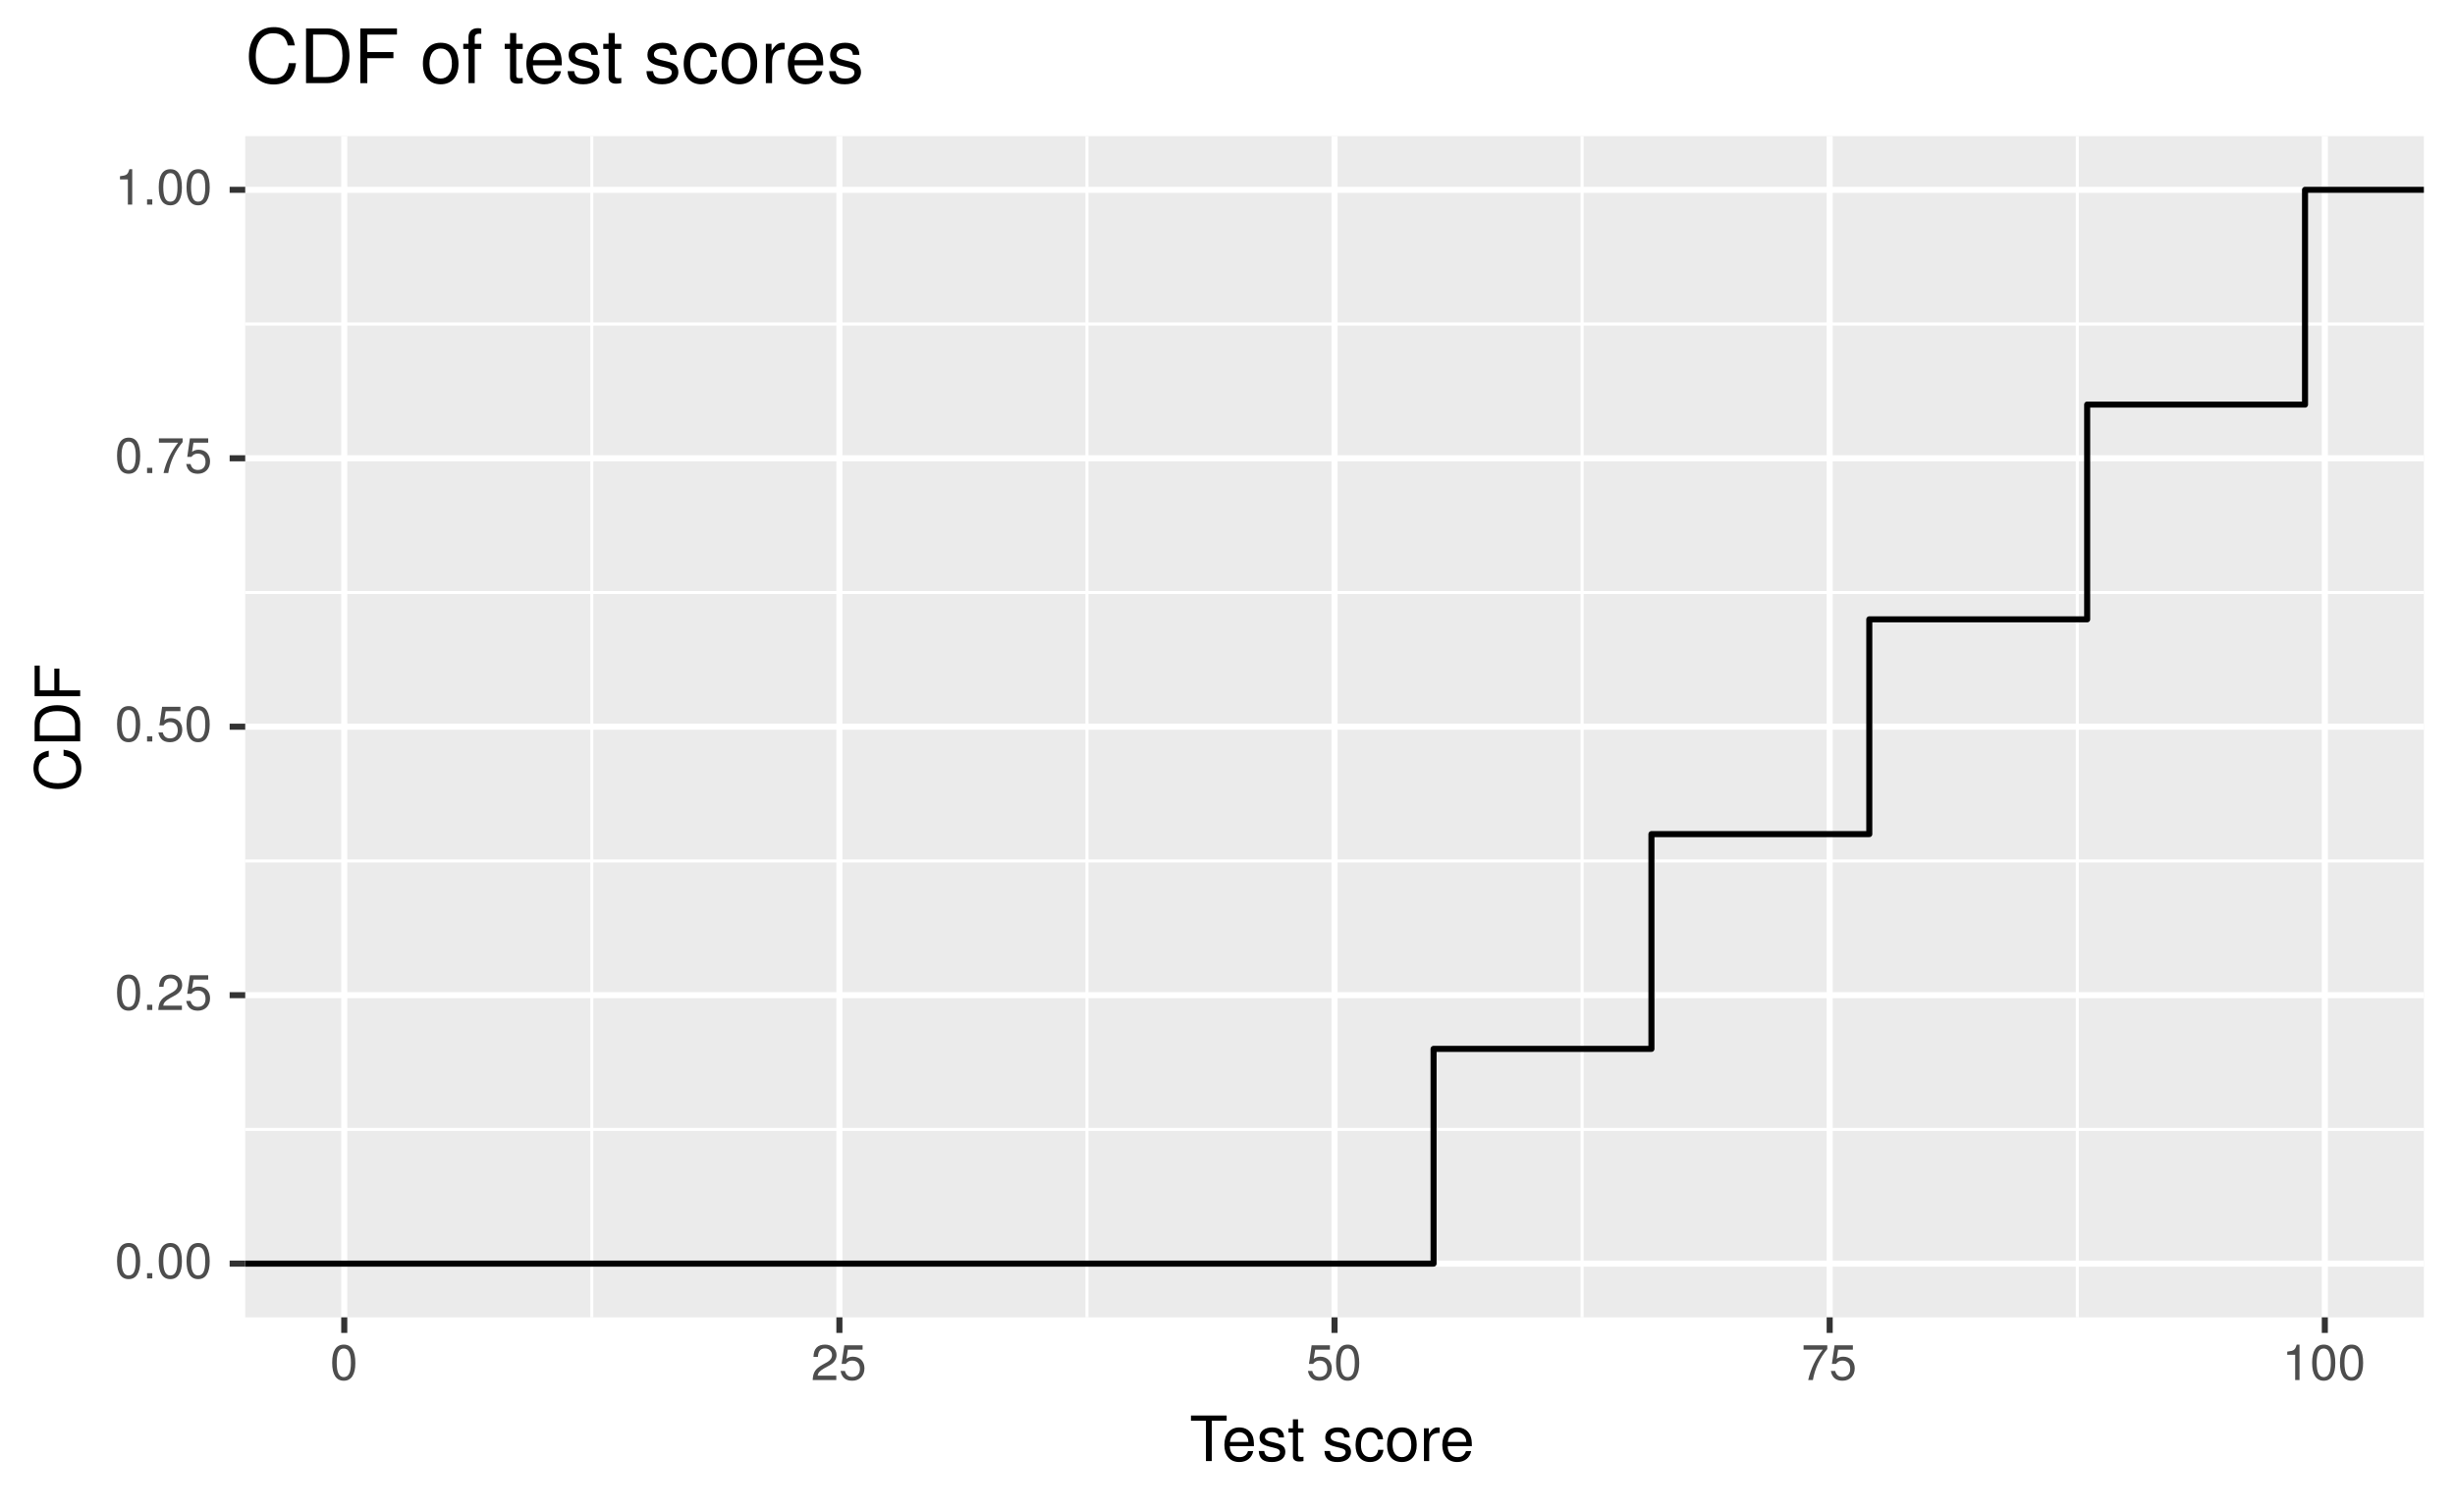
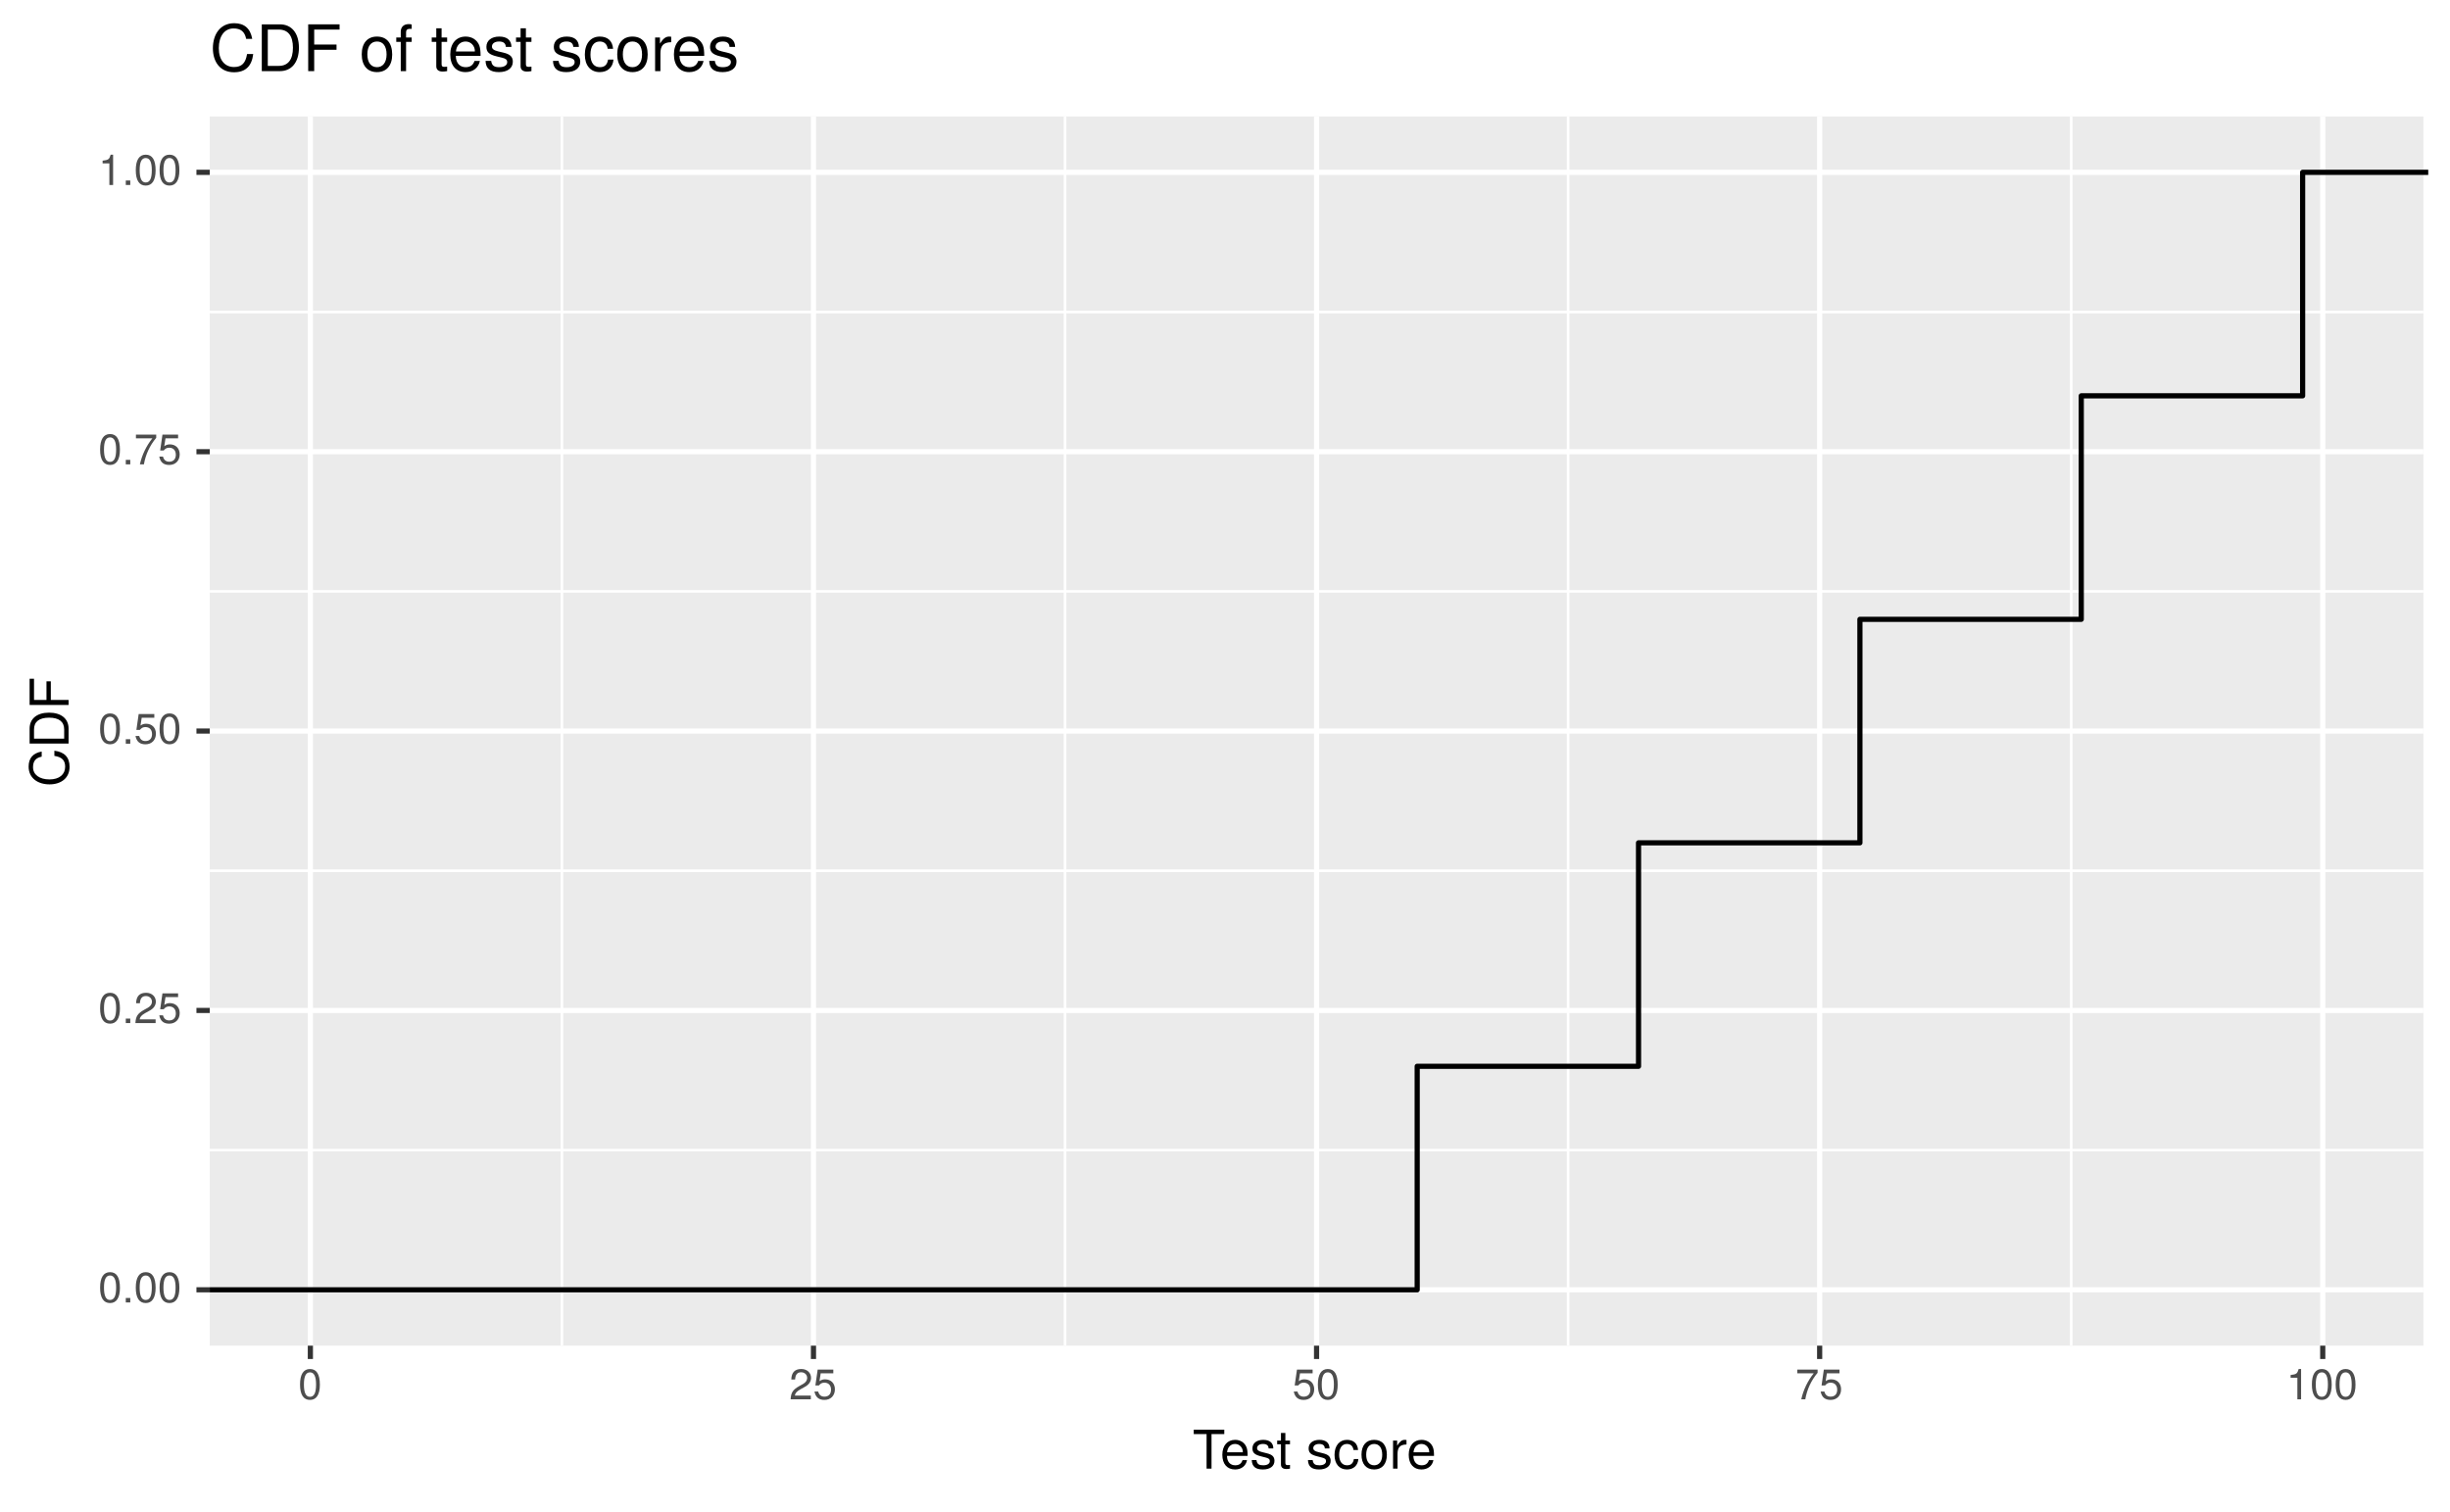
- <svg xmlns="http://www.w3.org/2000/svg" xmlns:xlink="http://www.w3.org/1999/xlink" width="432pt" height="266pt" viewBox="0 0 432 266" version="1.1">
+ <svg xmlns="http://www.w3.org/2000/svg" xmlns:xlink="http://www.w3.org/1999/xlink" width="504pt" height="311pt" viewBox="0 0 504 311" version="1.1">
  <defs>
    <g>
      <symbol overflow="visible" id="glyph0-0">
        <path style="stroke:none;" d="" />
      </symbol>
      <symbol overflow="visible" id="glyph0-1">
        <path style="stroke:none;" d="M 4.453 -3 C 4.453 -5.156 3.781 -6.234 2.422 -6.234 C 1.078 -6.234 0.375 -5.141 0.375 -3.047 C 0.375 -0.953 1.078 0.125 2.422 0.125 C 3.734 0.125 4.453 -0.953 4.453 -3 Z M 3.672 -3.062 C 3.672 -1.297 3.266 -0.516 2.406 -0.516 C 1.578 -0.516 1.172 -1.344 1.172 -3.047 C 1.172 -4.75 1.578 -5.547 2.422 -5.547 C 3.25 -5.547 3.672 -4.734 3.672 -3.062 Z M 3.672 -3.062 " />
      </symbol>
      <symbol overflow="visible" id="glyph0-2">
        <path style="stroke:none;" d="M 1.688 0 L 1.688 -0.922 L 0.766 -0.922 L 0.766 0 Z M 1.688 0 " />
      </symbol>
      <symbol overflow="visible" id="glyph0-3">
        <path style="stroke:none;" d="M 4.5 -4.406 C 4.5 -5.469 3.672 -6.234 2.5 -6.234 C 1.219 -6.234 0.484 -5.594 0.438 -4.078 L 1.219 -4.078 C 1.281 -5.125 1.703 -5.562 2.469 -5.562 C 3.172 -5.562 3.703 -5.062 3.703 -4.391 C 3.703 -3.891 3.406 -3.469 2.859 -3.156 L 2.047 -2.703 C 0.75 -1.969 0.375 -1.375 0.297 0 L 4.453 0 L 4.453 -0.766 L 1.172 -0.766 C 1.25 -1.281 1.531 -1.594 2.297 -2.047 L 3.172 -2.531 C 4.047 -2.984 4.5 -3.641 4.5 -4.406 Z M 4.5 -4.406 " />
      </symbol>
      <symbol overflow="visible" id="glyph0-4">
        <path style="stroke:none;" d="M 4.516 -2.062 C 4.516 -3.297 3.688 -4.109 2.5 -4.109 C 2.062 -4.109 1.703 -4 1.344 -3.734 L 1.594 -5.344 L 4.188 -5.344 L 4.188 -6.109 L 0.969 -6.109 L 0.5 -2.844 L 1.219 -2.844 C 1.578 -3.266 1.875 -3.422 2.359 -3.422 C 3.188 -3.422 3.719 -2.891 3.719 -1.969 C 3.719 -1.062 3.203 -0.547 2.359 -0.547 C 1.688 -0.547 1.266 -0.891 1.078 -1.594 L 0.312 -1.594 C 0.562 -0.359 1.266 0.125 2.375 0.125 C 3.641 0.125 4.516 -0.75 4.516 -2.062 Z M 4.516 -2.062 " />
      </symbol>
      <symbol overflow="visible" id="glyph0-5">
        <path style="stroke:none;" d="M 4.578 -5.453 L 4.578 -6.109 L 0.406 -6.109 L 0.406 -5.344 L 3.781 -5.344 C 2.531 -3.781 1.656 -1.953 1.219 0 L 2.047 0 C 2.391 -2.016 3.266 -3.891 4.578 -5.453 Z M 4.578 -5.453 " />
      </symbol>
      <symbol overflow="visible" id="glyph0-6">
        <path style="stroke:none;" d="M 3.047 0 L 3.047 -6.234 L 2.547 -6.234 C 2.266 -5.281 2.094 -5.141 0.891 -5 L 0.891 -4.438 L 2.281 -4.438 L 2.281 0 Z M 3.047 0 " />
      </symbol>
      <symbol overflow="visible" id="glyph1-0">
        <path style="stroke:none;" d="" />
      </symbol>
      <symbol overflow="visible" id="glyph1-1">
        <path style="stroke:none;" d="M 6.516 -7.109 L 6.516 -8.016 L 0.234 -8.016 L 0.234 -7.109 L 2.875 -7.109 L 2.875 0 L 3.891 0 L 3.891 -7.109 Z M 6.516 -7.109 " />
      </symbol>
      <symbol overflow="visible" id="glyph1-2">
        <path style="stroke:none;" d="M 5.641 -2.625 C 5.641 -3.453 5.578 -3.984 5.406 -4.406 C 5.031 -5.359 4.156 -5.922 3.078 -5.922 C 1.469 -5.922 0.438 -4.734 0.438 -2.844 C 0.438 -0.953 1.438 0.172 3.062 0.172 C 4.375 0.172 5.297 -0.578 5.516 -1.75 L 4.594 -1.75 C 4.344 -0.984 3.828 -0.688 3.094 -0.688 C 2.141 -0.688 1.422 -1.297 1.391 -2.625 Z M 4.656 -3.438 C 4.656 -3.438 4.656 -3.391 4.656 -3.359 L 1.422 -3.359 C 1.5 -4.391 2.141 -5.078 3.062 -5.078 C 3.969 -5.078 4.656 -4.328 4.656 -3.438 Z M 4.656 -3.438 " />
      </symbol>
      <symbol overflow="visible" id="glyph1-3">
        <path style="stroke:none;" d="M 5.047 -1.609 C 5.047 -2.469 4.562 -2.906 3.422 -3.172 L 2.547 -3.391 C 1.797 -3.562 1.469 -3.812 1.469 -4.219 C 1.469 -4.734 1.953 -5.078 2.688 -5.078 C 3.438 -5.078 3.828 -4.766 3.844 -4.156 L 4.812 -4.156 C 4.812 -5.297 4.062 -5.922 2.734 -5.922 C 1.391 -5.922 0.516 -5.234 0.516 -4.172 C 0.516 -3.266 0.984 -2.844 2.344 -2.516 L 3.203 -2.297 C 3.844 -2.141 4.094 -1.953 4.094 -1.547 C 4.094 -1 3.547 -0.688 2.75 -0.688 C 1.922 -0.688 1.469 -0.875 1.344 -1.766 L 0.375 -1.766 C 0.422 -0.422 1.172 0.172 2.672 0.172 C 4.125 0.172 5.047 -0.5 5.047 -1.609 Z M 5.047 -1.609 " />
      </symbol>
      <symbol overflow="visible" id="glyph1-4">
        <path style="stroke:none;" d="M 2.797 0 L 2.797 -0.766 C 2.672 -0.734 2.531 -0.719 2.359 -0.719 C 1.953 -0.719 1.844 -0.844 1.844 -1.25 L 1.844 -5.016 L 2.797 -5.016 L 2.797 -5.766 L 1.844 -5.766 L 1.844 -7.344 L 0.938 -7.344 L 0.938 -5.766 L 0.156 -5.766 L 0.156 -5.016 L 0.938 -5.016 L 0.938 -0.844 C 0.938 -0.25 1.328 0.078 2.047 0.078 C 2.266 0.078 2.484 0.062 2.797 0 Z M 2.797 0 " />
      </symbol>
      <symbol overflow="visible" id="glyph1-5">
        <path style="stroke:none;" d="" />
      </symbol>
      <symbol overflow="visible" id="glyph1-6">
        <path style="stroke:none;" d="M 5.25 -1.984 L 4.328 -1.984 C 4.172 -1.062 3.703 -0.688 2.922 -0.688 C 1.906 -0.688 1.297 -1.469 1.297 -2.828 C 1.297 -4.266 1.891 -5.078 2.891 -5.078 C 3.656 -5.078 4.141 -4.625 4.25 -3.828 L 5.188 -3.828 C 5.078 -5.234 4.188 -5.922 2.906 -5.922 C 1.359 -5.922 0.344 -4.734 0.344 -2.828 C 0.344 -0.969 1.328 0.172 2.891 0.172 C 4.266 0.172 5.141 -0.656 5.25 -1.984 Z M 5.25 -1.984 " />
      </symbol>
      <symbol overflow="visible" id="glyph1-7">
        <path style="stroke:none;" d="M 5.609 -2.844 C 5.609 -4.828 4.656 -5.922 2.984 -5.922 C 1.375 -5.922 0.391 -4.812 0.391 -2.875 C 0.391 -0.953 1.359 0.172 3 0.172 C 4.625 0.172 5.609 -0.953 5.609 -2.844 Z M 4.656 -2.844 C 4.656 -1.5 4.016 -0.688 3 -0.688 C 1.984 -0.688 1.359 -1.484 1.359 -2.875 C 1.359 -4.266 1.984 -5.078 3 -5.078 C 4.031 -5.078 4.656 -4.281 4.656 -2.844 Z M 4.656 -2.844 " />
      </symbol>
      <symbol overflow="visible" id="glyph1-8">
        <path style="stroke:none;" d="M 3.531 -4.969 L 3.531 -5.891 C 3.375 -5.922 3.297 -5.922 3.172 -5.922 C 2.578 -5.922 2.141 -5.578 1.609 -4.719 L 1.609 -5.766 L 0.766 -5.766 L 0.766 0 L 1.688 0 L 1.688 -2.984 C 1.688 -4.297 2.109 -4.938 3.531 -4.969 Z M 3.531 -4.969 " />
      </symbol>
      <symbol overflow="visible" id="glyph2-0">
        <path style="stroke:none;" d="" />
      </symbol>
      <symbol overflow="visible" id="glyph2-1">
        <path style="stroke:none;" d="M -2.922 -7.453 L -2.922 -6.391 C -1.406 -6.156 -0.703 -5.516 -0.703 -4.156 C -0.703 -2.562 -1.922 -1.547 -3.922 -1.547 C -5.984 -1.547 -7.312 -2.516 -7.312 -4.062 C -7.312 -5.328 -6.75 -5.984 -5.531 -6.234 L -5.531 -7.281 C -7.297 -6.969 -8.219 -5.953 -8.219 -4.188 C -8.219 -1.766 -6.266 -0.531 -3.922 -0.531 C -1.578 -0.531 0.203 -1.797 0.203 -4.141 C 0.203 -6.109 -0.844 -7.203 -2.922 -7.453 Z M -2.922 -7.453 " />
      </symbol>
      <symbol overflow="visible" id="glyph2-2">
        <path style="stroke:none;" d="M -4.016 -7.344 C -6.5 -7.344 -8.016 -6.109 -8.016 -4.062 L -8.016 -0.984 L 0 -0.984 L 0 -4.062 C 0 -6.094 -1.516 -7.344 -4.016 -7.344 Z M -4 -6.312 C -1.984 -6.312 -0.906 -5.484 -0.906 -3.891 L -0.906 -2 L -7.109 -2 L -7.109 -3.891 C -7.109 -5.484 -6.047 -6.312 -4 -6.312 Z M -4 -6.312 " />
      </symbol>
      <symbol overflow="visible" id="glyph2-3">
        <path style="stroke:none;" d="M -7.109 -6.375 L -8.016 -6.375 L -8.016 -0.984 L 0 -0.984 L 0 -2.016 L -3.656 -2.016 L -3.656 -5.844 L -4.547 -5.844 L -4.547 -2.016 L -7.109 -2.016 Z M -7.109 -6.375 " />
      </symbol>
      <symbol overflow="visible" id="glyph3-0">
        <path style="stroke:none;" d="" />
      </symbol>
      <symbol overflow="visible" id="glyph3-1">
        <path style="stroke:none;" d="M 8.938 -3.516 L 7.672 -3.516 C 7.375 -1.688 6.609 -0.844 4.984 -0.844 C 3.078 -0.844 1.859 -2.312 1.859 -4.719 C 1.859 -7.188 3.031 -8.781 4.891 -8.781 C 6.391 -8.781 7.188 -8.109 7.484 -6.641 L 8.734 -6.641 C 8.359 -8.75 7.141 -9.859 5.031 -9.859 C 2.109 -9.859 0.641 -7.516 0.641 -4.703 C 0.641 -1.891 2.156 0.234 4.984 0.234 C 7.328 0.234 8.641 -1 8.938 -3.516 Z M 8.938 -3.516 " />
      </symbol>
      <symbol overflow="visible" id="glyph3-2">
        <path style="stroke:none;" d="M 8.812 -4.812 C 8.812 -7.797 7.328 -9.625 4.891 -9.625 L 1.172 -9.625 L 1.172 0 L 4.891 0 C 7.312 0 8.812 -1.828 8.812 -4.812 Z M 7.578 -4.812 C 7.578 -2.375 6.578 -1.078 4.672 -1.078 L 2.406 -1.078 L 2.406 -8.547 L 4.672 -8.547 C 6.578 -8.547 7.578 -7.266 7.578 -4.812 Z M 7.578 -4.812 " />
      </symbol>
      <symbol overflow="visible" id="glyph3-3">
        <path style="stroke:none;" d="M 7.641 -8.547 L 7.641 -9.625 L 1.188 -9.625 L 1.188 0 L 2.422 0 L 2.422 -4.391 L 7.016 -4.391 L 7.016 -5.469 L 2.422 -5.469 L 2.422 -8.547 Z M 7.641 -8.547 " />
      </symbol>
      <symbol overflow="visible" id="glyph3-4">
        <path style="stroke:none;" d="" />
      </symbol>
      <symbol overflow="visible" id="glyph3-5">
        <path style="stroke:none;" d="M 6.734 -3.406 C 6.734 -5.797 5.578 -7.109 3.594 -7.109 C 1.656 -7.109 0.469 -5.781 0.469 -3.453 C 0.469 -1.141 1.641 0.203 3.609 0.203 C 5.547 0.203 6.734 -1.141 6.734 -3.406 Z M 5.578 -3.422 C 5.578 -1.797 4.812 -0.812 3.609 -0.812 C 2.375 -0.812 1.625 -1.781 1.625 -3.453 C 1.625 -5.125 2.375 -6.094 3.609 -6.094 C 4.844 -6.094 5.578 -5.141 5.578 -3.422 Z M 5.578 -3.422 " />
      </symbol>
      <symbol overflow="visible" id="glyph3-6">
        <path style="stroke:none;" d="M 3.406 -6.016 L 3.406 -6.922 L 2.25 -6.922 L 2.25 -8 C 2.25 -8.469 2.516 -8.703 3.031 -8.703 C 3.109 -8.703 3.156 -8.703 3.406 -8.688 L 3.406 -9.594 C 3.156 -9.656 3.016 -9.672 2.781 -9.672 C 1.766 -9.672 1.156 -9.078 1.156 -8.094 L 1.156 -6.922 L 0.234 -6.922 L 0.234 -6.016 L 1.156 -6.016 L 1.156 0 L 2.25 0 L 2.25 -6.016 Z M 3.406 -6.016 " />
      </symbol>
      <symbol overflow="visible" id="glyph3-7">
        <path style="stroke:none;" d="M 3.359 0 L 3.359 -0.922 C 3.203 -0.891 3.031 -0.875 2.828 -0.875 C 2.344 -0.875 2.219 -1 2.219 -1.484 L 2.219 -6.016 L 3.359 -6.016 L 3.359 -6.922 L 2.219 -6.922 L 2.219 -8.812 L 1.125 -8.812 L 1.125 -6.922 L 0.188 -6.922 L 0.188 -6.016 L 1.125 -6.016 L 1.125 -1 C 1.125 -0.297 1.594 0.094 2.453 0.094 C 2.719 0.094 2.984 0.062 3.359 0 Z M 3.359 0 " />
      </symbol>
      <symbol overflow="visible" id="glyph3-8">
        <path style="stroke:none;" d="M 6.766 -3.141 C 6.766 -4.141 6.688 -4.781 6.5 -5.297 C 6.047 -6.438 4.984 -7.109 3.703 -7.109 C 1.766 -7.109 0.531 -5.688 0.531 -3.422 C 0.531 -1.156 1.734 0.203 3.672 0.203 C 5.25 0.203 6.344 -0.703 6.625 -2.094 L 5.516 -2.094 C 5.219 -1.188 4.594 -0.812 3.703 -0.812 C 2.562 -0.812 1.703 -1.562 1.672 -3.141 Z M 5.594 -4.125 C 5.594 -4.125 5.594 -4.062 5.578 -4.047 L 1.703 -4.047 C 1.797 -5.266 2.578 -6.094 3.688 -6.094 C 4.766 -6.094 5.594 -5.203 5.594 -4.125 Z M 5.594 -4.125 " />
      </symbol>
      <symbol overflow="visible" id="glyph3-9">
        <path style="stroke:none;" d="M 6.062 -1.938 C 6.062 -2.969 5.484 -3.484 4.109 -3.812 L 3.047 -4.062 C 2.156 -4.281 1.766 -4.562 1.766 -5.062 C 1.766 -5.688 2.344 -6.094 3.234 -6.094 C 4.125 -6.094 4.594 -5.719 4.625 -4.984 L 5.781 -4.984 C 5.766 -6.344 4.875 -7.109 3.281 -7.109 C 1.656 -7.109 0.625 -6.281 0.625 -5 C 0.625 -3.922 1.172 -3.406 2.812 -3.016 L 3.844 -2.766 C 4.609 -2.578 4.906 -2.344 4.906 -1.844 C 4.906 -1.203 4.266 -0.812 3.297 -0.812 C 2.312 -0.812 1.75 -1.062 1.609 -2.109 L 0.453 -2.109 C 0.5 -0.516 1.406 0.203 3.203 0.203 C 4.953 0.203 6.062 -0.609 6.062 -1.938 Z M 6.062 -1.938 " />
      </symbol>
      <symbol overflow="visible" id="glyph3-10">
        <path style="stroke:none;" d="M 6.297 -2.375 L 5.188 -2.375 C 5 -1.266 4.438 -0.812 3.5 -0.812 C 2.281 -0.812 1.562 -1.75 1.562 -3.391 C 1.562 -5.125 2.266 -6.094 3.469 -6.094 C 4.391 -6.094 4.984 -5.562 5.109 -4.594 L 6.219 -4.594 C 6.094 -6.281 5.031 -7.109 3.484 -7.109 C 1.625 -7.109 0.406 -5.688 0.406 -3.391 C 0.406 -1.156 1.594 0.203 3.469 0.203 C 5.125 0.203 6.172 -0.797 6.297 -2.375 Z M 6.297 -2.375 " />
      </symbol>
      <symbol overflow="visible" id="glyph3-11">
        <path style="stroke:none;" d="M 4.234 -5.953 L 4.234 -7.078 C 4.047 -7.109 3.969 -7.109 3.812 -7.109 C 3.109 -7.109 2.562 -6.688 1.922 -5.672 L 1.922 -6.922 L 0.922 -6.922 L 0.922 0 L 2.016 0 L 2.016 -3.594 C 2.016 -5.156 2.531 -5.922 4.234 -5.953 Z M 4.234 -5.953 " />
      </symbol>
    </g>
    <clipPath id="clip1">
-       <path d="M 43.152 23.957 L 426.523 23.957 L 426.523 231.848 L 43.152 231.848 Z M 43.152 23.957 " />
+       <path d="M 43.152 23.957 L 499 23.957 L 499 277 L 43.152 277 Z M 43.152 23.957 " />
    </clipPath>
    <clipPath id="clip2">
-       <path d="M 43.152 198 L 426.523 198 L 426.523 200 L 43.152 200 Z M 43.152 198 " />
+       <path d="M 43.152 236 L 499 236 L 499 237 L 43.152 237 Z M 43.152 236 " />
    </clipPath>
    <clipPath id="clip3">
-       <path d="M 43.152 151 L 426.523 151 L 426.523 152 L 43.152 152 Z M 43.152 151 " />
+       <path d="M 43.152 178 L 499 178 L 499 180 L 43.152 180 Z M 43.152 178 " />
    </clipPath>
    <clipPath id="clip4">
-       <path d="M 43.152 104 L 426.523 104 L 426.523 105 L 43.152 105 Z M 43.152 104 " />
+       <path d="M 43.152 121 L 499 121 L 499 122 L 43.152 122 Z M 43.152 121 " />
    </clipPath>
    <clipPath id="clip5">
-       <path d="M 43.152 56 L 426.523 56 L 426.523 58 L 43.152 58 Z M 43.152 56 " />
+       <path d="M 43.152 63 L 499 63 L 499 65 L 43.152 65 Z M 43.152 63 " />
    </clipPath>
    <clipPath id="clip6">
-       <path d="M 103 23.957 L 105 23.957 L 105 231.848 L 103 231.848 Z M 103 23.957 " />
+       <path d="M 115 23.957 L 116 23.957 L 116 277.848 L 115 277.848 Z M 115 23.957 " />
    </clipPath>
    <clipPath id="clip7">
-       <path d="M 191 23.957 L 192 23.957 L 192 231.848 L 191 231.848 Z M 191 23.957 " />
+       <path d="M 218 23.957 L 220 23.957 L 220 277.848 L 218 277.848 Z M 218 23.957 " />
    </clipPath>
    <clipPath id="clip8">
-       <path d="M 278 23.957 L 279 23.957 L 279 231.848 L 278 231.848 Z M 278 23.957 " />
+       <path d="M 322 23.957 L 323 23.957 L 323 277.848 L 322 277.848 Z M 322 23.957 " />
    </clipPath>
    <clipPath id="clip9">
-       <path d="M 365 23.957 L 366 23.957 L 366 231.848 L 365 231.848 Z M 365 23.957 " />
+       <path d="M 425 23.957 L 427 23.957 L 427 277.848 L 425 277.848 Z M 425 23.957 " />
    </clipPath>
    <clipPath id="clip10">
-       <path d="M 43.152 221 L 426.523 221 L 426.523 223 L 43.152 223 Z M 43.152 221 " />
+       <path d="M 43.152 264 L 499.523 264 L 499.523 266 L 43.152 266 Z M 43.152 264 " />
    </clipPath>
    <clipPath id="clip11">
-       <path d="M 43.152 174 L 426.523 174 L 426.523 176 L 43.152 176 Z M 43.152 174 " />
+       <path d="M 43.152 207 L 499.523 207 L 499.523 209 L 43.152 209 Z M 43.152 207 " />
    </clipPath>
    <clipPath id="clip12">
-       <path d="M 43.152 127 L 426.523 127 L 426.523 129 L 43.152 129 Z M 43.152 127 " />
+       <path d="M 43.152 149 L 499.523 149 L 499.523 151 L 43.152 151 Z M 43.152 149 " />
    </clipPath>
    <clipPath id="clip13">
-       <path d="M 43.152 80 L 426.523 80 L 426.523 82 L 43.152 82 Z M 43.152 80 " />
+       <path d="M 43.152 92 L 499.523 92 L 499.523 94 L 43.152 94 Z M 43.152 92 " />
    </clipPath>
    <clipPath id="clip14">
-       <path d="M 43.152 32 L 426.523 32 L 426.523 34 L 43.152 34 Z M 43.152 32 " />
+       <path d="M 43.152 34 L 499.523 34 L 499.523 36 L 43.152 36 Z M 43.152 34 " />
    </clipPath>
    <clipPath id="clip15">
-       <path d="M 60 23.957 L 62 23.957 L 62 231.848 L 60 231.848 Z M 60 23.957 " />
+       <path d="M 63 23.957 L 65 23.957 L 65 277.848 L 63 277.848 Z M 63 23.957 " />
    </clipPath>
    <clipPath id="clip16">
-       <path d="M 147 23.957 L 149 23.957 L 149 231.848 L 147 231.848 Z M 147 23.957 " />
+       <path d="M 166 23.957 L 168 23.957 L 168 277.848 L 166 277.848 Z M 166 23.957 " />
    </clipPath>
    <clipPath id="clip17">
-       <path d="M 234 23.957 L 236 23.957 L 236 231.848 L 234 231.848 Z M 234 23.957 " />
+       <path d="M 270 23.957 L 272 23.957 L 272 277.848 L 270 277.848 Z M 270 23.957 " />
    </clipPath>
    <clipPath id="clip18">
-       <path d="M 321 23.957 L 323 23.957 L 323 231.848 L 321 231.848 Z M 321 23.957 " />
+       <path d="M 373 23.957 L 375 23.957 L 375 277.848 L 373 277.848 Z M 373 23.957 " />
    </clipPath>
    <clipPath id="clip19">
-       <path d="M 408 23.957 L 410 23.957 L 410 231.848 L 408 231.848 Z M 408 23.957 " />
+       <path d="M 477 23.957 L 479 23.957 L 479 277.848 L 477 277.848 Z M 477 23.957 " />
    </clipPath>
    <clipPath id="clip20">
-       <path d="M 43.152 32 L 426.523 32 L 426.523 223 L 43.152 223 Z M 43.152 32 " />
+       <path d="M 43.152 34 L 499.523 34 L 499.523 266 L 43.152 266 Z M 43.152 34 " />
    </clipPath>
  </defs>
-   <g id="surface160">
-     <rect x="0" y="0" width="432" height="266" style="fill:rgb(100%,100%,100%);fill-opacity:1;stroke:none;" />
-     <rect x="0" y="0" width="432" height="266" style="fill:rgb(100%,100%,100%);fill-opacity:1;stroke:none;" />
-     <path style="fill:none;stroke-width:1.067;stroke-linecap:round;stroke-linejoin:round;stroke:rgb(100%,100%,100%);stroke-opacity:1;stroke-miterlimit:10;" d="M 0 266 L 432 266 L 432 0 L 0 0 Z M 0 266 " />
+   <g id="surface155">
+     <rect x="0" y="0" width="504" height="311" style="fill:rgb(100%,100%,100%);fill-opacity:1;stroke:none;" />
+     <rect x="0" y="0" width="504" height="311" style="fill:rgb(100%,100%,100%);fill-opacity:1;stroke:none;" />
+     <path style="fill:none;stroke-width:1.067;stroke-linecap:round;stroke-linejoin:round;stroke:rgb(100%,100%,100%);stroke-opacity:1;stroke-miterlimit:10;" d="M 0 311 L 504 311 L 504 0 L 0 0 Z M 0 311 " />
    <g clip-path="url(#clip1)" clip-rule="nonzero">
-       <path style=" stroke:none;fill-rule:nonzero;fill:rgb(92.157%,92.157%,92.157%);fill-opacity:1;" d="M 43.152 231.848 L 426.523 231.848 L 426.523 23.957 L 43.152 23.957 Z M 43.152 231.848 " />
+       <path style=" stroke:none;fill-rule:nonzero;fill:rgb(92.157%,92.157%,92.157%);fill-opacity:1;" d="M 43.152 276.848 L 498.523 276.848 L 498.523 23.957 L 43.152 23.957 Z M 43.152 276.848 " />
    </g>
    <g clip-path="url(#clip2)" clip-rule="nonzero">
-       <path style="fill:none;stroke-width:0.533;stroke-linecap:butt;stroke-linejoin:round;stroke:rgb(100%,100%,100%);stroke-opacity:1;stroke-miterlimit:10;" d="M 43.152 198.777 L 426.52 198.777 " />
+       <path style="fill:none;stroke-width:0.533;stroke-linecap:butt;stroke-linejoin:round;stroke:rgb(100%,100%,100%);stroke-opacity:1;stroke-miterlimit:10;" d="M 43.152 236.617 L 498.52 236.617 " />
    </g>
    <g clip-path="url(#clip3)" clip-rule="nonzero">
-       <path style="fill:none;stroke-width:0.533;stroke-linecap:butt;stroke-linejoin:round;stroke:rgb(100%,100%,100%);stroke-opacity:1;stroke-miterlimit:10;" d="M 43.152 151.527 L 426.52 151.527 " />
+       <path style="fill:none;stroke-width:0.533;stroke-linecap:butt;stroke-linejoin:round;stroke:rgb(100%,100%,100%);stroke-opacity:1;stroke-miterlimit:10;" d="M 43.152 179.141 L 498.52 179.141 " />
    </g>
    <g clip-path="url(#clip4)" clip-rule="nonzero">
-       <path style="fill:none;stroke-width:0.533;stroke-linecap:butt;stroke-linejoin:round;stroke:rgb(100%,100%,100%);stroke-opacity:1;stroke-miterlimit:10;" d="M 43.152 104.281 L 426.52 104.281 " />
+       <path style="fill:none;stroke-width:0.533;stroke-linecap:butt;stroke-linejoin:round;stroke:rgb(100%,100%,100%);stroke-opacity:1;stroke-miterlimit:10;" d="M 43.152 121.668 L 498.52 121.668 " />
    </g>
    <g clip-path="url(#clip5)" clip-rule="nonzero">
-       <path style="fill:none;stroke-width:0.533;stroke-linecap:butt;stroke-linejoin:round;stroke:rgb(100%,100%,100%);stroke-opacity:1;stroke-miterlimit:10;" d="M 43.152 57.031 L 426.52 57.031 " />
+       <path style="fill:none;stroke-width:0.533;stroke-linecap:butt;stroke-linejoin:round;stroke:rgb(100%,100%,100%);stroke-opacity:1;stroke-miterlimit:10;" d="M 43.152 64.191 L 498.52 64.191 " />
    </g>
    <g clip-path="url(#clip6)" clip-rule="nonzero">
-       <path style="fill:none;stroke-width:0.533;stroke-linecap:butt;stroke-linejoin:round;stroke:rgb(100%,100%,100%);stroke-opacity:1;stroke-miterlimit:10;" d="M 104.141 231.848 L 104.141 23.957 " />
+       <path style="fill:none;stroke-width:0.533;stroke-linecap:butt;stroke-linejoin:round;stroke:rgb(100%,100%,100%);stroke-opacity:1;stroke-miterlimit:10;" d="M 115.598 276.848 L 115.598 23.957 " />
    </g>
    <g clip-path="url(#clip7)" clip-rule="nonzero">
-       <path style="fill:none;stroke-width:0.533;stroke-linecap:butt;stroke-linejoin:round;stroke:rgb(100%,100%,100%);stroke-opacity:1;stroke-miterlimit:10;" d="M 191.27 231.848 L 191.27 23.957 " />
+       <path style="fill:none;stroke-width:0.533;stroke-linecap:butt;stroke-linejoin:round;stroke:rgb(100%,100%,100%);stroke-opacity:1;stroke-miterlimit:10;" d="M 219.09 276.848 L 219.09 23.957 " />
    </g>
    <g clip-path="url(#clip8)" clip-rule="nonzero">
-       <path style="fill:none;stroke-width:0.533;stroke-linecap:butt;stroke-linejoin:round;stroke:rgb(100%,100%,100%);stroke-opacity:1;stroke-miterlimit:10;" d="M 278.398 231.848 L 278.398 23.957 " />
+       <path style="fill:none;stroke-width:0.533;stroke-linecap:butt;stroke-linejoin:round;stroke:rgb(100%,100%,100%);stroke-opacity:1;stroke-miterlimit:10;" d="M 322.582 276.848 L 322.582 23.957 " />
    </g>
    <g clip-path="url(#clip9)" clip-rule="nonzero">
-       <path style="fill:none;stroke-width:0.533;stroke-linecap:butt;stroke-linejoin:round;stroke:rgb(100%,100%,100%);stroke-opacity:1;stroke-miterlimit:10;" d="M 365.531 231.848 L 365.531 23.957 " />
+       <path style="fill:none;stroke-width:0.533;stroke-linecap:butt;stroke-linejoin:round;stroke:rgb(100%,100%,100%);stroke-opacity:1;stroke-miterlimit:10;" d="M 426.074 276.848 L 426.074 23.957 " />
    </g>
    <g clip-path="url(#clip10)" clip-rule="nonzero">
-       <path style="fill:none;stroke-width:1.067;stroke-linecap:butt;stroke-linejoin:round;stroke:rgb(100%,100%,100%);stroke-opacity:1;stroke-miterlimit:10;" d="M 43.152 222.398 L 426.52 222.398 " />
+       <path style="fill:none;stroke-width:1.067;stroke-linecap:butt;stroke-linejoin:round;stroke:rgb(100%,100%,100%);stroke-opacity:1;stroke-miterlimit:10;" d="M 43.152 265.355 L 498.52 265.355 " />
    </g>
    <g clip-path="url(#clip11)" clip-rule="nonzero">
-       <path style="fill:none;stroke-width:1.067;stroke-linecap:butt;stroke-linejoin:round;stroke:rgb(100%,100%,100%);stroke-opacity:1;stroke-miterlimit:10;" d="M 43.152 175.152 L 426.52 175.152 " />
+       <path style="fill:none;stroke-width:1.067;stroke-linecap:butt;stroke-linejoin:round;stroke:rgb(100%,100%,100%);stroke-opacity:1;stroke-miterlimit:10;" d="M 43.152 207.879 L 498.52 207.879 " />
    </g>
    <g clip-path="url(#clip12)" clip-rule="nonzero">
-       <path style="fill:none;stroke-width:1.067;stroke-linecap:butt;stroke-linejoin:round;stroke:rgb(100%,100%,100%);stroke-opacity:1;stroke-miterlimit:10;" d="M 43.152 127.902 L 426.52 127.902 " />
+       <path style="fill:none;stroke-width:1.067;stroke-linecap:butt;stroke-linejoin:round;stroke:rgb(100%,100%,100%);stroke-opacity:1;stroke-miterlimit:10;" d="M 43.152 150.402 L 498.52 150.402 " />
    </g>
    <g clip-path="url(#clip13)" clip-rule="nonzero">
-       <path style="fill:none;stroke-width:1.067;stroke-linecap:butt;stroke-linejoin:round;stroke:rgb(100%,100%,100%);stroke-opacity:1;stroke-miterlimit:10;" d="M 43.152 80.656 L 426.52 80.656 " />
+       <path style="fill:none;stroke-width:1.067;stroke-linecap:butt;stroke-linejoin:round;stroke:rgb(100%,100%,100%);stroke-opacity:1;stroke-miterlimit:10;" d="M 43.152 92.93 L 498.52 92.93 " />
    </g>
    <g clip-path="url(#clip14)" clip-rule="nonzero">
-       <path style="fill:none;stroke-width:1.067;stroke-linecap:butt;stroke-linejoin:round;stroke:rgb(100%,100%,100%);stroke-opacity:1;stroke-miterlimit:10;" d="M 43.152 33.41 L 426.52 33.41 " />
+       <path style="fill:none;stroke-width:1.067;stroke-linecap:butt;stroke-linejoin:round;stroke:rgb(100%,100%,100%);stroke-opacity:1;stroke-miterlimit:10;" d="M 43.152 35.453 L 498.52 35.453 " />
    </g>
    <g clip-path="url(#clip15)" clip-rule="nonzero">
-       <path style="fill:none;stroke-width:1.067;stroke-linecap:butt;stroke-linejoin:round;stroke:rgb(100%,100%,100%);stroke-opacity:1;stroke-miterlimit:10;" d="M 60.578 231.848 L 60.578 23.957 " />
+       <path style="fill:none;stroke-width:1.067;stroke-linecap:butt;stroke-linejoin:round;stroke:rgb(100%,100%,100%);stroke-opacity:1;stroke-miterlimit:10;" d="M 63.848 276.848 L 63.848 23.957 " />
    </g>
    <g clip-path="url(#clip16)" clip-rule="nonzero">
-       <path style="fill:none;stroke-width:1.067;stroke-linecap:butt;stroke-linejoin:round;stroke:rgb(100%,100%,100%);stroke-opacity:1;stroke-miterlimit:10;" d="M 147.707 231.848 L 147.707 23.957 " />
+       <path style="fill:none;stroke-width:1.067;stroke-linecap:butt;stroke-linejoin:round;stroke:rgb(100%,100%,100%);stroke-opacity:1;stroke-miterlimit:10;" d="M 167.344 276.848 L 167.344 23.957 " />
    </g>
    <g clip-path="url(#clip17)" clip-rule="nonzero">
-       <path style="fill:none;stroke-width:1.067;stroke-linecap:butt;stroke-linejoin:round;stroke:rgb(100%,100%,100%);stroke-opacity:1;stroke-miterlimit:10;" d="M 234.836 231.848 L 234.836 23.957 " />
+       <path style="fill:none;stroke-width:1.067;stroke-linecap:butt;stroke-linejoin:round;stroke:rgb(100%,100%,100%);stroke-opacity:1;stroke-miterlimit:10;" d="M 270.836 276.848 L 270.836 23.957 " />
    </g>
    <g clip-path="url(#clip18)" clip-rule="nonzero">
-       <path style="fill:none;stroke-width:1.067;stroke-linecap:butt;stroke-linejoin:round;stroke:rgb(100%,100%,100%);stroke-opacity:1;stroke-miterlimit:10;" d="M 321.965 231.848 L 321.965 23.957 " />
+       <path style="fill:none;stroke-width:1.067;stroke-linecap:butt;stroke-linejoin:round;stroke:rgb(100%,100%,100%);stroke-opacity:1;stroke-miterlimit:10;" d="M 374.328 276.848 L 374.328 23.957 " />
    </g>
    <g clip-path="url(#clip19)" clip-rule="nonzero">
-       <path style="fill:none;stroke-width:1.067;stroke-linecap:butt;stroke-linejoin:round;stroke:rgb(100%,100%,100%);stroke-opacity:1;stroke-miterlimit:10;" d="M 409.094 231.848 L 409.094 23.957 " />
+       <path style="fill:none;stroke-width:1.067;stroke-linecap:butt;stroke-linejoin:round;stroke:rgb(100%,100%,100%);stroke-opacity:1;stroke-miterlimit:10;" d="M 477.82 276.848 L 477.82 23.957 " />
    </g>
    <g clip-path="url(#clip20)" clip-rule="nonzero">
-       <path style="fill:none;stroke-width:1.067;stroke-linecap:butt;stroke-linejoin:round;stroke:rgb(0%,0%,0%);stroke-opacity:1;stroke-miterlimit:10;" d="M 25.727 222.398 L 252.262 222.398 L 252.262 184.602 L 290.598 184.602 L 290.598 146.805 L 328.934 146.805 L 328.934 109.004 L 367.273 109.004 L 367.273 71.207 L 405.609 71.207 L 405.609 33.41 L 432 33.41 " />
-     </g>
-     <g style="fill:rgb(30.196%,30.196%,30.196%);fill-opacity:1;">
-       <use xlink:href="#glyph0-1" x="20.219" y="225.001" />
-       <use xlink:href="#glyph0-2" x="25.111" y="225.001" />
-       <use xlink:href="#glyph0-1" x="27.558" y="225.001" />
-       <use xlink:href="#glyph0-1" x="32.45" y="225.001" />
-     </g>
-     <g style="fill:rgb(30.196%,30.196%,30.196%);fill-opacity:1;">
-       <use xlink:href="#glyph0-1" x="20.219" y="177.755" />
-       <use xlink:href="#glyph0-2" x="25.111" y="177.755" />
-       <use xlink:href="#glyph0-3" x="27.558" y="177.755" />
-       <use xlink:href="#glyph0-4" x="32.45" y="177.755" />
-     </g>
-     <g style="fill:rgb(30.196%,30.196%,30.196%);fill-opacity:1;">
-       <use xlink:href="#glyph0-1" x="20.219" y="130.505" />
-       <use xlink:href="#glyph0-2" x="25.111" y="130.505" />
-       <use xlink:href="#glyph0-4" x="27.558" y="130.505" />
-       <use xlink:href="#glyph0-1" x="32.45" y="130.505" />
-     </g>
-     <g style="fill:rgb(30.196%,30.196%,30.196%);fill-opacity:1;">
-       <use xlink:href="#glyph0-1" x="20.219" y="83.259" />
-       <use xlink:href="#glyph0-2" x="25.111" y="83.259" />
-       <use xlink:href="#glyph0-5" x="27.558" y="83.259" />
-       <use xlink:href="#glyph0-4" x="32.45" y="83.259" />
-     </g>
-     <g style="fill:rgb(30.196%,30.196%,30.196%);fill-opacity:1;">
-       <use xlink:href="#glyph0-6" x="20.219" y="36.013" />
-       <use xlink:href="#glyph0-2" x="25.111" y="36.013" />
-       <use xlink:href="#glyph0-1" x="27.558" y="36.013" />
-       <use xlink:href="#glyph0-1" x="32.45" y="36.013" />
-     </g>
-     <path style="fill:none;stroke-width:1.067;stroke-linecap:butt;stroke-linejoin:round;stroke:rgb(20%,20%,20%);stroke-opacity:1;stroke-miterlimit:10;" d="M 40.41 222.398 L 43.152 222.398 " />
-     <path style="fill:none;stroke-width:1.067;stroke-linecap:butt;stroke-linejoin:round;stroke:rgb(20%,20%,20%);stroke-opacity:1;stroke-miterlimit:10;" d="M 40.41 175.152 L 43.152 175.152 " />
-     <path style="fill:none;stroke-width:1.067;stroke-linecap:butt;stroke-linejoin:round;stroke:rgb(20%,20%,20%);stroke-opacity:1;stroke-miterlimit:10;" d="M 40.41 127.902 L 43.152 127.902 " />
-     <path style="fill:none;stroke-width:1.067;stroke-linecap:butt;stroke-linejoin:round;stroke:rgb(20%,20%,20%);stroke-opacity:1;stroke-miterlimit:10;" d="M 40.41 80.656 L 43.152 80.656 " />
-     <path style="fill:none;stroke-width:1.067;stroke-linecap:butt;stroke-linejoin:round;stroke:rgb(20%,20%,20%);stroke-opacity:1;stroke-miterlimit:10;" d="M 40.41 33.41 L 43.152 33.41 " />
-     <path style="fill:none;stroke-width:1.067;stroke-linecap:butt;stroke-linejoin:round;stroke:rgb(20%,20%,20%);stroke-opacity:1;stroke-miterlimit:10;" d="M 60.578 234.59 L 60.578 231.848 " />
-     <path style="fill:none;stroke-width:1.067;stroke-linecap:butt;stroke-linejoin:round;stroke:rgb(20%,20%,20%);stroke-opacity:1;stroke-miterlimit:10;" d="M 147.707 234.59 L 147.707 231.848 " />
-     <path style="fill:none;stroke-width:1.067;stroke-linecap:butt;stroke-linejoin:round;stroke:rgb(20%,20%,20%);stroke-opacity:1;stroke-miterlimit:10;" d="M 234.836 234.59 L 234.836 231.848 " />
-     <path style="fill:none;stroke-width:1.067;stroke-linecap:butt;stroke-linejoin:round;stroke:rgb(20%,20%,20%);stroke-opacity:1;stroke-miterlimit:10;" d="M 321.965 234.59 L 321.965 231.848 " />
-     <path style="fill:none;stroke-width:1.067;stroke-linecap:butt;stroke-linejoin:round;stroke:rgb(20%,20%,20%);stroke-opacity:1;stroke-miterlimit:10;" d="M 409.094 234.59 L 409.094 231.848 " />
-     <g style="fill:rgb(30.196%,30.196%,30.196%);fill-opacity:1;">
-       <use xlink:href="#glyph0-1" x="58.078" y="242.884" />
-     </g>
-     <g style="fill:rgb(30.196%,30.196%,30.196%);fill-opacity:1;">
-       <use xlink:href="#glyph0-3" x="142.707" y="242.884" />
-       <use xlink:href="#glyph0-4" x="147.6" y="242.884" />
-     </g>
-     <g style="fill:rgb(30.196%,30.196%,30.196%);fill-opacity:1;">
-       <use xlink:href="#glyph0-4" x="229.836" y="242.884" />
-       <use xlink:href="#glyph0-1" x="234.729" y="242.884" />
-     </g>
-     <g style="fill:rgb(30.196%,30.196%,30.196%);fill-opacity:1;">
-       <use xlink:href="#glyph0-5" x="316.965" y="242.884" />
-       <use xlink:href="#glyph0-4" x="321.857" y="242.884" />
-     </g>
-     <g style="fill:rgb(30.196%,30.196%,30.196%);fill-opacity:1;">
-       <use xlink:href="#glyph0-6" x="401.594" y="242.884" />
-       <use xlink:href="#glyph0-1" x="406.486" y="242.884" />
-       <use xlink:href="#glyph0-1" x="411.379" y="242.884" />
+       <path style="fill:none;stroke-width:1.067;stroke-linecap:butt;stroke-linejoin:round;stroke:rgb(0%,0%,0%);stroke-opacity:1;stroke-miterlimit:10;" d="M 22.453 265.355 L 291.535 265.355 L 291.535 219.375 L 337.07 219.375 L 337.07 173.395 L 382.609 173.395 L 382.609 127.414 L 428.145 127.414 L 428.145 81.434 L 473.684 81.434 L 473.684 35.453 L 504 35.453 " />
+     </g>
+     <g style="fill:rgb(30.196%,30.196%,30.196%);fill-opacity:1;">
+       <use xlink:href="#glyph0-1" x="20.219" y="267.958" />
+       <use xlink:href="#glyph0-2" x="25.111" y="267.958" />
+       <use xlink:href="#glyph0-1" x="27.558" y="267.958" />
+       <use xlink:href="#glyph0-1" x="32.45" y="267.958" />
+     </g>
+     <g style="fill:rgb(30.196%,30.196%,30.196%);fill-opacity:1;">
+       <use xlink:href="#glyph0-1" x="20.219" y="210.481" />
+       <use xlink:href="#glyph0-2" x="25.111" y="210.481" />
+       <use xlink:href="#glyph0-3" x="27.558" y="210.481" />
+       <use xlink:href="#glyph0-4" x="32.45" y="210.481" />
+     </g>
+     <g style="fill:rgb(30.196%,30.196%,30.196%);fill-opacity:1;">
+       <use xlink:href="#glyph0-1" x="20.219" y="153.005" />
+       <use xlink:href="#glyph0-2" x="25.111" y="153.005" />
+       <use xlink:href="#glyph0-4" x="27.558" y="153.005" />
+       <use xlink:href="#glyph0-1" x="32.45" y="153.005" />
+     </g>
+     <g style="fill:rgb(30.196%,30.196%,30.196%);fill-opacity:1;">
+       <use xlink:href="#glyph0-1" x="20.219" y="95.532" />
+       <use xlink:href="#glyph0-2" x="25.111" y="95.532" />
+       <use xlink:href="#glyph0-5" x="27.558" y="95.532" />
+       <use xlink:href="#glyph0-4" x="32.45" y="95.532" />
+     </g>
+     <g style="fill:rgb(30.196%,30.196%,30.196%);fill-opacity:1;">
+       <use xlink:href="#glyph0-6" x="20.219" y="38.056" />
+       <use xlink:href="#glyph0-2" x="25.111" y="38.056" />
+       <use xlink:href="#glyph0-1" x="27.558" y="38.056" />
+       <use xlink:href="#glyph0-1" x="32.45" y="38.056" />
+     </g>
+     <path style="fill:none;stroke-width:1.067;stroke-linecap:butt;stroke-linejoin:round;stroke:rgb(20%,20%,20%);stroke-opacity:1;stroke-miterlimit:10;" d="M 40.41 265.355 L 43.152 265.355 " />
+     <path style="fill:none;stroke-width:1.067;stroke-linecap:butt;stroke-linejoin:round;stroke:rgb(20%,20%,20%);stroke-opacity:1;stroke-miterlimit:10;" d="M 40.41 207.879 L 43.152 207.879 " />
+     <path style="fill:none;stroke-width:1.067;stroke-linecap:butt;stroke-linejoin:round;stroke:rgb(20%,20%,20%);stroke-opacity:1;stroke-miterlimit:10;" d="M 40.41 150.402 L 43.152 150.402 " />
+     <path style="fill:none;stroke-width:1.067;stroke-linecap:butt;stroke-linejoin:round;stroke:rgb(20%,20%,20%);stroke-opacity:1;stroke-miterlimit:10;" d="M 40.41 92.93 L 43.152 92.93 " />
+     <path style="fill:none;stroke-width:1.067;stroke-linecap:butt;stroke-linejoin:round;stroke:rgb(20%,20%,20%);stroke-opacity:1;stroke-miterlimit:10;" d="M 40.41 35.453 L 43.152 35.453 " />
+     <path style="fill:none;stroke-width:1.067;stroke-linecap:butt;stroke-linejoin:round;stroke:rgb(20%,20%,20%);stroke-opacity:1;stroke-miterlimit:10;" d="M 63.848 279.59 L 63.848 276.848 " />
+     <path style="fill:none;stroke-width:1.067;stroke-linecap:butt;stroke-linejoin:round;stroke:rgb(20%,20%,20%);stroke-opacity:1;stroke-miterlimit:10;" d="M 167.344 279.59 L 167.344 276.848 " />
+     <path style="fill:none;stroke-width:1.067;stroke-linecap:butt;stroke-linejoin:round;stroke:rgb(20%,20%,20%);stroke-opacity:1;stroke-miterlimit:10;" d="M 270.836 279.59 L 270.836 276.848 " />
+     <path style="fill:none;stroke-width:1.067;stroke-linecap:butt;stroke-linejoin:round;stroke:rgb(20%,20%,20%);stroke-opacity:1;stroke-miterlimit:10;" d="M 374.328 279.59 L 374.328 276.848 " />
+     <path style="fill:none;stroke-width:1.067;stroke-linecap:butt;stroke-linejoin:round;stroke:rgb(20%,20%,20%);stroke-opacity:1;stroke-miterlimit:10;" d="M 477.82 279.59 L 477.82 276.848 " />
+     <g style="fill:rgb(30.196%,30.196%,30.196%);fill-opacity:1;">
+       <use xlink:href="#glyph0-1" x="61.348" y="287.884" />
+     </g>
+     <g style="fill:rgb(30.196%,30.196%,30.196%);fill-opacity:1;">
+       <use xlink:href="#glyph0-3" x="162.344" y="287.884" />
+       <use xlink:href="#glyph0-4" x="167.236" y="287.884" />
+     </g>
+     <g style="fill:rgb(30.196%,30.196%,30.196%);fill-opacity:1;">
+       <use xlink:href="#glyph0-4" x="265.836" y="287.884" />
+       <use xlink:href="#glyph0-1" x="270.729" y="287.884" />
+     </g>
+     <g style="fill:rgb(30.196%,30.196%,30.196%);fill-opacity:1;">
+       <use xlink:href="#glyph0-5" x="369.328" y="287.884" />
+       <use xlink:href="#glyph0-4" x="374.221" y="287.884" />
+     </g>
+     <g style="fill:rgb(30.196%,30.196%,30.196%);fill-opacity:1;">
+       <use xlink:href="#glyph0-6" x="470.32" y="287.884" />
+       <use xlink:href="#glyph0-1" x="475.213" y="287.884" />
+       <use xlink:href="#glyph0-1" x="480.105" y="287.884" />
    </g>
    <g style="fill:rgb(0%,0%,0%);fill-opacity:1;">
-       <use xlink:href="#glyph1-1" x="209.336" y="257.147" />
-       <use xlink:href="#glyph1-2" x="215.012" y="257.147" />
-       <use xlink:href="#glyph1-3" x="221.128" y="257.147" />
-       <use xlink:href="#glyph1-4" x="226.573" y="257.147" />
-       <use xlink:href="#glyph1-5" x="229.631" y="257.147" />
-       <use xlink:href="#glyph1-3" x="232.688" y="257.147" />
-       <use xlink:href="#glyph1-6" x="238.188" y="257.147" />
-       <use xlink:href="#glyph1-7" x="243.688" y="257.147" />
-       <use xlink:href="#glyph1-8" x="249.805" y="257.147" />
-       <use xlink:href="#glyph1-2" x="253.357" y="257.147" />
+       <use xlink:href="#glyph1-1" x="245.336" y="302.147" />
+       <use xlink:href="#glyph1-2" x="251.012" y="302.147" />
+       <use xlink:href="#glyph1-3" x="257.128" y="302.147" />
+       <use xlink:href="#glyph1-4" x="262.573" y="302.147" />
+       <use xlink:href="#glyph1-5" x="265.631" y="302.147" />
+       <use xlink:href="#glyph1-3" x="268.688" y="302.147" />
+       <use xlink:href="#glyph1-6" x="274.188" y="302.147" />
+       <use xlink:href="#glyph1-7" x="279.688" y="302.147" />
+       <use xlink:href="#glyph1-8" x="285.805" y="302.147" />
+       <use xlink:href="#glyph1-2" x="289.357" y="302.147" />
    </g>
    <g style="fill:rgb(0%,0%,0%);fill-opacity:1;">
-       <use xlink:href="#glyph2-1" x="14.108" y="139.402" />
-       <use xlink:href="#glyph2-2" x="14.108" y="131.46" />
-       <use xlink:href="#glyph2-3" x="14.108" y="123.518" />
+       <use xlink:href="#glyph2-1" x="14.108" y="161.902" />
+       <use xlink:href="#glyph2-2" x="14.108" y="153.96" />
+       <use xlink:href="#glyph2-3" x="14.108" y="146.018" />
    </g>
    <g style="fill:rgb(0%,0%,0%);fill-opacity:1;">
      <use xlink:href="#glyph3-1" x="43.152" y="14.633" />
      <use xlink:href="#glyph3-2" x="52.683" y="14.633" />
      <use xlink:href="#glyph3-3" x="62.213" y="14.633" />
      <use xlink:href="#glyph3-4" x="70.277" y="14.633" />
      <use xlink:href="#glyph3-5" x="73.946" y="14.633" />
      <use xlink:href="#glyph3-6" x="81.285" y="14.633" />
      <use xlink:href="#glyph3-4" x="84.954" y="14.633" />
      <use xlink:href="#glyph3-7" x="88.623" y="14.633" />
      <use xlink:href="#glyph3-8" x="92.094" y="14.633" />
      <use xlink:href="#glyph3-9" x="99.433" y="14.633" />
      <use xlink:href="#glyph3-7" x="105.966" y="14.633" />
      <use xlink:href="#glyph3-4" x="109.635" y="14.633" />
      <use xlink:href="#glyph3-9" x="113.304" y="14.633" />
      <use xlink:href="#glyph3-10" x="119.903" y="14.633" />
      <use xlink:href="#glyph3-5" x="126.503" y="14.633" />
      <use xlink:href="#glyph3-11" x="133.842" y="14.633" />
      <use xlink:href="#glyph3-8" x="138.105" y="14.633" />
      <use xlink:href="#glyph3-9" x="145.444" y="14.633" />
    </g>
  </g>
</svg>
